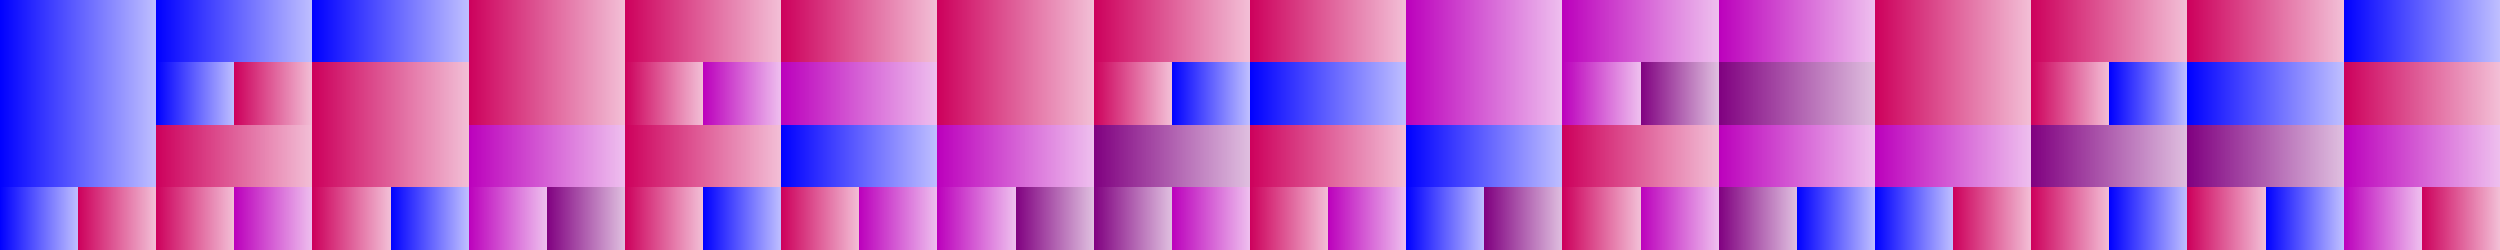
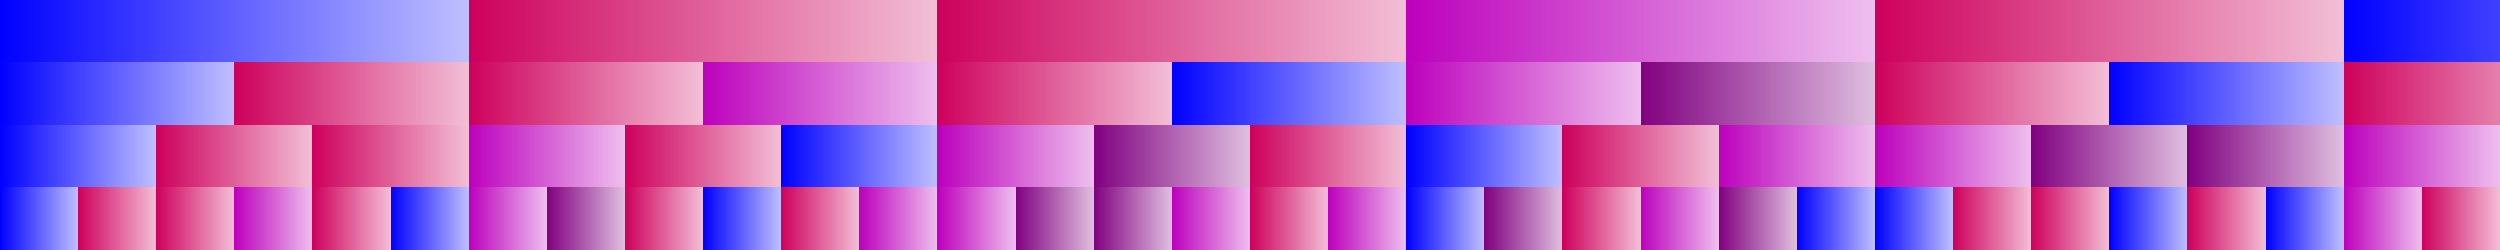
<svg xmlns="http://www.w3.org/2000/svg" width="600pt" height="60pt" viewBox="0 0 600 60" version="1.1" shape-rendering="crispEdges">
  <defs>
-     <linearGradient id="linear0" gradientUnits="userSpaceOnUse" x1="0" y1="0" x2="37.5" y2="0">
-       <stop offset="0" style="stop-color:rgb(0%,0%,100%);stop-opacity:1;" />
-       <stop offset="1" style="stop-color:rgb(0%,0%,100%);stop-opacity:0.25;" />
-     </linearGradient>
-     <linearGradient id="linear1" gradientUnits="userSpaceOnUse" x1="37.5" y1="0" x2="75" y2="0">
-       <stop offset="0" style="stop-color:rgb(0%,0%,100%);stop-opacity:1;" />
-       <stop offset="1" style="stop-color:rgb(0%,0%,100%);stop-opacity:0.25;" />
-     </linearGradient>
-     <linearGradient id="linear2" gradientUnits="userSpaceOnUse" x1="75" y1="0" x2="112.5" y2="0">
-       <stop offset="0" style="stop-color:rgb(0%,0%,100%);stop-opacity:1;" />
-       <stop offset="1" style="stop-color:rgb(0%,0%,100%);stop-opacity:0.25;" />
-     </linearGradient>
-     <linearGradient id="linear3" gradientUnits="userSpaceOnUse" x1="112.5" y1="0" x2="150" y2="0">
-       <stop offset="0" style="stop-color:rgb(80.242%,0%,36.225%);stop-opacity:1;" />
-       <stop offset="1" style="stop-color:rgb(80.242%,0%,36.225%);stop-opacity:0.25;" />
-     </linearGradient>
-     <linearGradient id="linear4" gradientUnits="userSpaceOnUse" x1="150" y1="0" x2="187.5" y2="0">
-       <stop offset="0" style="stop-color:rgb(80.242%,0%,36.225%);stop-opacity:1;" />
-       <stop offset="1" style="stop-color:rgb(80.242%,0%,36.225%);stop-opacity:0.25;" />
-     </linearGradient>
-     <linearGradient id="linear5" gradientUnits="userSpaceOnUse" x1="187.5" y1="0" x2="225" y2="0">
-       <stop offset="0" style="stop-color:rgb(80.242%,0%,36.225%);stop-opacity:1;" />
-       <stop offset="1" style="stop-color:rgb(80.242%,0%,36.225%);stop-opacity:0.25;" />
-     </linearGradient>
-     <linearGradient id="linear6" gradientUnits="userSpaceOnUse" x1="225" y1="0" x2="262.5" y2="0">
-       <stop offset="0" style="stop-color:rgb(80.242%,0%,36.225%);stop-opacity:1;" />
-       <stop offset="1" style="stop-color:rgb(80.242%,0%,36.225%);stop-opacity:0.25;" />
-     </linearGradient>
-     <linearGradient id="linear7" gradientUnits="userSpaceOnUse" x1="262.5" y1="0" x2="300" y2="0">
-       <stop offset="0" style="stop-color:rgb(80.242%,0%,36.225%);stop-opacity:1;" />
-       <stop offset="1" style="stop-color:rgb(80.242%,0%,36.225%);stop-opacity:0.25;" />
-     </linearGradient>
-     <linearGradient id="linear8" gradientUnits="userSpaceOnUse" x1="300" y1="0" x2="337.5" y2="0">
-       <stop offset="0" style="stop-color:rgb(80.242%,0%,36.225%);stop-opacity:1;" />
-       <stop offset="1" style="stop-color:rgb(80.242%,0%,36.225%);stop-opacity:0.25;" />
-     </linearGradient>
-     <linearGradient id="linear9" gradientUnits="userSpaceOnUse" x1="337.5" y1="0" x2="375" y2="0">
-       <stop offset="0" style="stop-color:rgb(73.536%,0%,73.536%);stop-opacity:1;" />
-       <stop offset="1" style="stop-color:rgb(73.536%,0%,73.536%);stop-opacity:0.25;" />
-     </linearGradient>
-     <linearGradient id="linear10" gradientUnits="userSpaceOnUse" x1="375" y1="0" x2="412.5" y2="0">
-       <stop offset="0" style="stop-color:rgb(73.536%,0%,73.536%);stop-opacity:1;" />
-       <stop offset="1" style="stop-color:rgb(73.536%,0%,73.536%);stop-opacity:0.25;" />
-     </linearGradient>
-     <linearGradient id="linear11" gradientUnits="userSpaceOnUse" x1="412.5" y1="0" x2="450" y2="0">
-       <stop offset="0" style="stop-color:rgb(73.536%,0%,73.536%);stop-opacity:1;" />
-       <stop offset="1" style="stop-color:rgb(73.536%,0%,73.536%);stop-opacity:0.25;" />
-     </linearGradient>
-     <linearGradient id="linear12" gradientUnits="userSpaceOnUse" x1="450" y1="0" x2="487.5" y2="0">
-       <stop offset="0" style="stop-color:rgb(80.242%,0%,36.225%);stop-opacity:1;" />
-       <stop offset="1" style="stop-color:rgb(80.242%,0%,36.225%);stop-opacity:0.25;" />
-     </linearGradient>
-     <linearGradient id="linear13" gradientUnits="userSpaceOnUse" x1="487.5" y1="0" x2="525" y2="0">
-       <stop offset="0" style="stop-color:rgb(80.242%,0%,36.225%);stop-opacity:1;" />
-       <stop offset="1" style="stop-color:rgb(80.242%,0%,36.225%);stop-opacity:0.25;" />
-     </linearGradient>
-     <linearGradient id="linear14" gradientUnits="userSpaceOnUse" x1="525" y1="0" x2="562.5" y2="0">
-       <stop offset="0" style="stop-color:rgb(80.242%,0%,36.225%);stop-opacity:1;" />
-       <stop offset="1" style="stop-color:rgb(80.242%,0%,36.225%);stop-opacity:0.25;" />
-     </linearGradient>
-     <linearGradient id="linear15" gradientUnits="userSpaceOnUse" x1="562.5" y1="0" x2="600" y2="0">
-       <stop offset="0" style="stop-color:rgb(0%,0%,100%);stop-opacity:1;" />
-       <stop offset="1" style="stop-color:rgb(0%,0%,100%);stop-opacity:0.25;" />
-     </linearGradient>
-     <linearGradient id="linear16" gradientUnits="userSpaceOnUse" x1="0" y1="0" x2="37.5" y2="0">
-       <stop offset="0" style="stop-color:rgb(0%,0%,100%);stop-opacity:1;" />
-       <stop offset="1" style="stop-color:rgb(0%,0%,100%);stop-opacity:0.25;" />
-     </linearGradient>
-     <linearGradient id="linear17" gradientUnits="userSpaceOnUse" x1="37.5" y1="0" x2="56.25" y2="0">
-       <stop offset="0" style="stop-color:rgb(0%,0%,100%);stop-opacity:1;" />
-       <stop offset="1" style="stop-color:rgb(0%,0%,100%);stop-opacity:0.25;" />
-     </linearGradient>
-     <linearGradient id="linear18" gradientUnits="userSpaceOnUse" x1="56.25" y1="0" x2="75" y2="0">
-       <stop offset="0" style="stop-color:rgb(80.242%,0%,36.225%);stop-opacity:1;" />
-       <stop offset="1" style="stop-color:rgb(80.242%,0%,36.225%);stop-opacity:0.25;" />
-     </linearGradient>
-     <linearGradient id="linear19" gradientUnits="userSpaceOnUse" x1="75" y1="0" x2="112.5" y2="0">
-       <stop offset="0" style="stop-color:rgb(80.242%,0%,36.225%);stop-opacity:1;" />
-       <stop offset="1" style="stop-color:rgb(80.242%,0%,36.225%);stop-opacity:0.25;" />
-     </linearGradient>
-     <linearGradient id="linear20" gradientUnits="userSpaceOnUse" x1="112.5" y1="0" x2="150" y2="0">
-       <stop offset="0" style="stop-color:rgb(80.242%,0%,36.225%);stop-opacity:1;" />
-       <stop offset="1" style="stop-color:rgb(80.242%,0%,36.225%);stop-opacity:0.25;" />
-     </linearGradient>
-     <linearGradient id="linear21" gradientUnits="userSpaceOnUse" x1="150" y1="0" x2="168.75" y2="0">
-       <stop offset="0" style="stop-color:rgb(80.242%,0%,36.225%);stop-opacity:1;" />
-       <stop offset="1" style="stop-color:rgb(80.242%,0%,36.225%);stop-opacity:0.25;" />
-     </linearGradient>
-     <linearGradient id="linear22" gradientUnits="userSpaceOnUse" x1="168.75" y1="0" x2="187.5" y2="0">
-       <stop offset="0" style="stop-color:rgb(73.536%,0%,73.536%);stop-opacity:1;" />
-       <stop offset="1" style="stop-color:rgb(73.536%,0%,73.536%);stop-opacity:0.25;" />
-     </linearGradient>
-     <linearGradient id="linear23" gradientUnits="userSpaceOnUse" x1="187.5" y1="0" x2="225" y2="0">
-       <stop offset="0" style="stop-color:rgb(73.536%,0%,73.536%);stop-opacity:1;" />
-       <stop offset="1" style="stop-color:rgb(73.536%,0%,73.536%);stop-opacity:0.25;" />
-     </linearGradient>
-     <linearGradient id="linear24" gradientUnits="userSpaceOnUse" x1="225" y1="0" x2="262.5" y2="0">
-       <stop offset="0" style="stop-color:rgb(80.242%,0%,36.225%);stop-opacity:1;" />
-       <stop offset="1" style="stop-color:rgb(80.242%,0%,36.225%);stop-opacity:0.25;" />
-     </linearGradient>
-     <linearGradient id="linear25" gradientUnits="userSpaceOnUse" x1="262.5" y1="0" x2="281.25" y2="0">
-       <stop offset="0" style="stop-color:rgb(80.242%,0%,36.225%);stop-opacity:1;" />
-       <stop offset="1" style="stop-color:rgb(80.242%,0%,36.225%);stop-opacity:0.25;" />
-     </linearGradient>
-     <linearGradient id="linear26" gradientUnits="userSpaceOnUse" x1="281.25" y1="0" x2="300" y2="0">
-       <stop offset="0" style="stop-color:rgb(0%,0%,100%);stop-opacity:1;" />
-       <stop offset="1" style="stop-color:rgb(0%,0%,100%);stop-opacity:0.25;" />
-     </linearGradient>
-     <linearGradient id="linear27" gradientUnits="userSpaceOnUse" x1="300" y1="0" x2="337.5" y2="0">
-       <stop offset="0" style="stop-color:rgb(0%,0%,100%);stop-opacity:1;" />
-       <stop offset="1" style="stop-color:rgb(0%,0%,100%);stop-opacity:0.25;" />
-     </linearGradient>
-     <linearGradient id="linear28" gradientUnits="userSpaceOnUse" x1="337.5" y1="0" x2="375" y2="0">
-       <stop offset="0" style="stop-color:rgb(73.536%,0%,73.536%);stop-opacity:1;" />
-       <stop offset="1" style="stop-color:rgb(73.536%,0%,73.536%);stop-opacity:0.25;" />
-     </linearGradient>
-     <linearGradient id="linear29" gradientUnits="userSpaceOnUse" x1="375" y1="0" x2="393.75" y2="0">
-       <stop offset="0" style="stop-color:rgb(73.536%,0%,73.536%);stop-opacity:1;" />
-       <stop offset="1" style="stop-color:rgb(73.536%,0%,73.536%);stop-opacity:0.25;" />
-     </linearGradient>
-     <linearGradient id="linear30" gradientUnits="userSpaceOnUse" x1="393.75" y1="0" x2="412.5" y2="0">
-       <stop offset="0" style="stop-color:rgb(50.196%,0%,50.196%);stop-opacity:1;" />
-       <stop offset="1" style="stop-color:rgb(50.196%,0%,50.196%);stop-opacity:0.25;" />
-     </linearGradient>
-     <linearGradient id="linear31" gradientUnits="userSpaceOnUse" x1="412.5" y1="0" x2="450" y2="0">
-       <stop offset="0" style="stop-color:rgb(50.196%,0%,50.196%);stop-opacity:1;" />
-       <stop offset="1" style="stop-color:rgb(50.196%,0%,50.196%);stop-opacity:0.25;" />
-     </linearGradient>
-     <linearGradient id="linear32" gradientUnits="userSpaceOnUse" x1="450" y1="0" x2="487.5" y2="0">
-       <stop offset="0" style="stop-color:rgb(80.242%,0%,36.225%);stop-opacity:1;" />
-       <stop offset="1" style="stop-color:rgb(80.242%,0%,36.225%);stop-opacity:0.25;" />
-     </linearGradient>
-     <linearGradient id="linear33" gradientUnits="userSpaceOnUse" x1="487.5" y1="0" x2="506.25" y2="0">
-       <stop offset="0" style="stop-color:rgb(80.242%,0%,36.225%);stop-opacity:1;" />
-       <stop offset="1" style="stop-color:rgb(80.242%,0%,36.225%);stop-opacity:0.25;" />
-     </linearGradient>
-     <linearGradient id="linear34" gradientUnits="userSpaceOnUse" x1="506.25" y1="0" x2="525" y2="0">
-       <stop offset="0" style="stop-color:rgb(0%,0%,100%);stop-opacity:1;" />
-       <stop offset="1" style="stop-color:rgb(0%,0%,100%);stop-opacity:0.25;" />
-     </linearGradient>
-     <linearGradient id="linear35" gradientUnits="userSpaceOnUse" x1="525" y1="0" x2="562.5" y2="0">
-       <stop offset="0" style="stop-color:rgb(0%,0%,100%);stop-opacity:1;" />
-       <stop offset="1" style="stop-color:rgb(0%,0%,100%);stop-opacity:0.25;" />
-     </linearGradient>
-     <linearGradient id="linear36" gradientUnits="userSpaceOnUse" x1="562.5" y1="0" x2="600" y2="0">
+     <linearGradient id="linear0" gradientUnits="userSpaceOnUse" x1="0" y1="0" x2="112.5" y2="0">
+       <stop offset="0" style="stop-color:rgb(0%,0%,100%);stop-opacity:1;" />
+       <stop offset="1" style="stop-color:rgb(0%,0%,100%);stop-opacity:0.25;" />
+     </linearGradient>
+     <linearGradient id="linear1" gradientUnits="userSpaceOnUse" x1="0" y1="0" x2="112.5" y2="0">
+       <stop offset="0" style="stop-color:rgb(0%,0%,100%);stop-opacity:1;" />
+       <stop offset="1" style="stop-color:rgb(0%,0%,100%);stop-opacity:0.25;" />
+     </linearGradient>
+     <linearGradient id="linear2" gradientUnits="userSpaceOnUse" x1="0" y1="0" x2="112.5" y2="0">
+       <stop offset="0" style="stop-color:rgb(0%,0%,100%);stop-opacity:1;" />
+       <stop offset="1" style="stop-color:rgb(0%,0%,100%);stop-opacity:0.25;" />
+     </linearGradient>
+     <linearGradient id="linear3" gradientUnits="userSpaceOnUse" x1="112.5" y1="0" x2="225" y2="0">
+       <stop offset="0" style="stop-color:rgb(80.242%,0%,36.225%);stop-opacity:1;" />
+       <stop offset="1" style="stop-color:rgb(80.242%,0%,36.225%);stop-opacity:0.25;" />
+     </linearGradient>
+     <linearGradient id="linear4" gradientUnits="userSpaceOnUse" x1="112.5" y1="0" x2="225" y2="0">
+       <stop offset="0" style="stop-color:rgb(80.242%,0%,36.225%);stop-opacity:1;" />
+       <stop offset="1" style="stop-color:rgb(80.242%,0%,36.225%);stop-opacity:0.25;" />
+     </linearGradient>
+     <linearGradient id="linear5" gradientUnits="userSpaceOnUse" x1="112.5" y1="0" x2="225" y2="0">
+       <stop offset="0" style="stop-color:rgb(80.242%,0%,36.225%);stop-opacity:1;" />
+       <stop offset="1" style="stop-color:rgb(80.242%,0%,36.225%);stop-opacity:0.25;" />
+     </linearGradient>
+     <linearGradient id="linear6" gradientUnits="userSpaceOnUse" x1="225" y1="0" x2="337.5" y2="0">
+       <stop offset="0" style="stop-color:rgb(80.242%,0%,36.225%);stop-opacity:1;" />
+       <stop offset="1" style="stop-color:rgb(80.242%,0%,36.225%);stop-opacity:0.25;" />
+     </linearGradient>
+     <linearGradient id="linear7" gradientUnits="userSpaceOnUse" x1="225" y1="0" x2="337.5" y2="0">
+       <stop offset="0" style="stop-color:rgb(80.242%,0%,36.225%);stop-opacity:1;" />
+       <stop offset="1" style="stop-color:rgb(80.242%,0%,36.225%);stop-opacity:0.25;" />
+     </linearGradient>
+     <linearGradient id="linear8" gradientUnits="userSpaceOnUse" x1="225" y1="0" x2="337.5" y2="0">
+       <stop offset="0" style="stop-color:rgb(80.242%,0%,36.225%);stop-opacity:1;" />
+       <stop offset="1" style="stop-color:rgb(80.242%,0%,36.225%);stop-opacity:0.25;" />
+     </linearGradient>
+     <linearGradient id="linear9" gradientUnits="userSpaceOnUse" x1="337.5" y1="0" x2="450" y2="0">
+       <stop offset="0" style="stop-color:rgb(73.536%,0%,73.536%);stop-opacity:1;" />
+       <stop offset="1" style="stop-color:rgb(73.536%,0%,73.536%);stop-opacity:0.25;" />
+     </linearGradient>
+     <linearGradient id="linear10" gradientUnits="userSpaceOnUse" x1="337.5" y1="0" x2="450" y2="0">
+       <stop offset="0" style="stop-color:rgb(73.536%,0%,73.536%);stop-opacity:1;" />
+       <stop offset="1" style="stop-color:rgb(73.536%,0%,73.536%);stop-opacity:0.25;" />
+     </linearGradient>
+     <linearGradient id="linear11" gradientUnits="userSpaceOnUse" x1="337.5" y1="0" x2="450" y2="0">
+       <stop offset="0" style="stop-color:rgb(73.536%,0%,73.536%);stop-opacity:1;" />
+       <stop offset="1" style="stop-color:rgb(73.536%,0%,73.536%);stop-opacity:0.25;" />
+     </linearGradient>
+     <linearGradient id="linear12" gradientUnits="userSpaceOnUse" x1="450" y1="0" x2="562.5" y2="0">
+       <stop offset="0" style="stop-color:rgb(80.242%,0%,36.225%);stop-opacity:1;" />
+       <stop offset="1" style="stop-color:rgb(80.242%,0%,36.225%);stop-opacity:0.25;" />
+     </linearGradient>
+     <linearGradient id="linear13" gradientUnits="userSpaceOnUse" x1="450" y1="0" x2="562.5" y2="0">
+       <stop offset="0" style="stop-color:rgb(80.242%,0%,36.225%);stop-opacity:1;" />
+       <stop offset="1" style="stop-color:rgb(80.242%,0%,36.225%);stop-opacity:0.25;" />
+     </linearGradient>
+     <linearGradient id="linear14" gradientUnits="userSpaceOnUse" x1="450" y1="0" x2="562.5" y2="0">
+       <stop offset="0" style="stop-color:rgb(80.242%,0%,36.225%);stop-opacity:1;" />
+       <stop offset="1" style="stop-color:rgb(80.242%,0%,36.225%);stop-opacity:0.25;" />
+     </linearGradient>
+     <linearGradient id="linear15" gradientUnits="userSpaceOnUse" x1="562.5" y1="0" x2="675" y2="0">
+       <stop offset="0" style="stop-color:rgb(0%,0%,100%);stop-opacity:1;" />
+       <stop offset="1" style="stop-color:rgb(0%,0%,100%);stop-opacity:0.25;" />
+     </linearGradient>
+     <linearGradient id="linear16" gradientUnits="userSpaceOnUse" x1="0" y1="0" x2="56.25" y2="0">
+       <stop offset="0" style="stop-color:rgb(0%,0%,100%);stop-opacity:1;" />
+       <stop offset="1" style="stop-color:rgb(0%,0%,100%);stop-opacity:0.25;" />
+     </linearGradient>
+     <linearGradient id="linear17" gradientUnits="userSpaceOnUse" x1="0" y1="0" x2="56.25" y2="0">
+       <stop offset="0" style="stop-color:rgb(0%,0%,100%);stop-opacity:1;" />
+       <stop offset="1" style="stop-color:rgb(0%,0%,100%);stop-opacity:0.25;" />
+     </linearGradient>
+     <linearGradient id="linear18" gradientUnits="userSpaceOnUse" x1="56.25" y1="0" x2="112.5" y2="0">
+       <stop offset="0" style="stop-color:rgb(80.242%,0%,36.225%);stop-opacity:1;" />
+       <stop offset="1" style="stop-color:rgb(80.242%,0%,36.225%);stop-opacity:0.25;" />
+     </linearGradient>
+     <linearGradient id="linear19" gradientUnits="userSpaceOnUse" x1="56.25" y1="0" x2="112.5" y2="0">
+       <stop offset="0" style="stop-color:rgb(80.242%,0%,36.225%);stop-opacity:1;" />
+       <stop offset="1" style="stop-color:rgb(80.242%,0%,36.225%);stop-opacity:0.25;" />
+     </linearGradient>
+     <linearGradient id="linear20" gradientUnits="userSpaceOnUse" x1="112.5" y1="0" x2="168.75" y2="0">
+       <stop offset="0" style="stop-color:rgb(80.242%,0%,36.225%);stop-opacity:1;" />
+       <stop offset="1" style="stop-color:rgb(80.242%,0%,36.225%);stop-opacity:0.25;" />
+     </linearGradient>
+     <linearGradient id="linear21" gradientUnits="userSpaceOnUse" x1="112.5" y1="0" x2="168.75" y2="0">
+       <stop offset="0" style="stop-color:rgb(80.242%,0%,36.225%);stop-opacity:1;" />
+       <stop offset="1" style="stop-color:rgb(80.242%,0%,36.225%);stop-opacity:0.25;" />
+     </linearGradient>
+     <linearGradient id="linear22" gradientUnits="userSpaceOnUse" x1="168.75" y1="0" x2="225" y2="0">
+       <stop offset="0" style="stop-color:rgb(73.536%,0%,73.536%);stop-opacity:1;" />
+       <stop offset="1" style="stop-color:rgb(73.536%,0%,73.536%);stop-opacity:0.25;" />
+     </linearGradient>
+     <linearGradient id="linear23" gradientUnits="userSpaceOnUse" x1="168.75" y1="0" x2="225" y2="0">
+       <stop offset="0" style="stop-color:rgb(73.536%,0%,73.536%);stop-opacity:1;" />
+       <stop offset="1" style="stop-color:rgb(73.536%,0%,73.536%);stop-opacity:0.25;" />
+     </linearGradient>
+     <linearGradient id="linear24" gradientUnits="userSpaceOnUse" x1="225" y1="0" x2="281.25" y2="0">
+       <stop offset="0" style="stop-color:rgb(80.242%,0%,36.225%);stop-opacity:1;" />
+       <stop offset="1" style="stop-color:rgb(80.242%,0%,36.225%);stop-opacity:0.25;" />
+     </linearGradient>
+     <linearGradient id="linear25" gradientUnits="userSpaceOnUse" x1="225" y1="0" x2="281.25" y2="0">
+       <stop offset="0" style="stop-color:rgb(80.242%,0%,36.225%);stop-opacity:1;" />
+       <stop offset="1" style="stop-color:rgb(80.242%,0%,36.225%);stop-opacity:0.25;" />
+     </linearGradient>
+     <linearGradient id="linear26" gradientUnits="userSpaceOnUse" x1="281.25" y1="0" x2="337.5" y2="0">
+       <stop offset="0" style="stop-color:rgb(0%,0%,100%);stop-opacity:1;" />
+       <stop offset="1" style="stop-color:rgb(0%,0%,100%);stop-opacity:0.25;" />
+     </linearGradient>
+     <linearGradient id="linear27" gradientUnits="userSpaceOnUse" x1="281.25" y1="0" x2="337.5" y2="0">
+       <stop offset="0" style="stop-color:rgb(0%,0%,100%);stop-opacity:1;" />
+       <stop offset="1" style="stop-color:rgb(0%,0%,100%);stop-opacity:0.25;" />
+     </linearGradient>
+     <linearGradient id="linear28" gradientUnits="userSpaceOnUse" x1="337.5" y1="0" x2="393.75" y2="0">
+       <stop offset="0" style="stop-color:rgb(73.536%,0%,73.536%);stop-opacity:1;" />
+       <stop offset="1" style="stop-color:rgb(73.536%,0%,73.536%);stop-opacity:0.25;" />
+     </linearGradient>
+     <linearGradient id="linear29" gradientUnits="userSpaceOnUse" x1="337.5" y1="0" x2="393.75" y2="0">
+       <stop offset="0" style="stop-color:rgb(73.536%,0%,73.536%);stop-opacity:1;" />
+       <stop offset="1" style="stop-color:rgb(73.536%,0%,73.536%);stop-opacity:0.25;" />
+     </linearGradient>
+     <linearGradient id="linear30" gradientUnits="userSpaceOnUse" x1="393.75" y1="0" x2="450" y2="0">
+       <stop offset="0" style="stop-color:rgb(50.196%,0%,50.196%);stop-opacity:1;" />
+       <stop offset="1" style="stop-color:rgb(50.196%,0%,50.196%);stop-opacity:0.25;" />
+     </linearGradient>
+     <linearGradient id="linear31" gradientUnits="userSpaceOnUse" x1="393.75" y1="0" x2="450" y2="0">
+       <stop offset="0" style="stop-color:rgb(50.196%,0%,50.196%);stop-opacity:1;" />
+       <stop offset="1" style="stop-color:rgb(50.196%,0%,50.196%);stop-opacity:0.25;" />
+     </linearGradient>
+     <linearGradient id="linear32" gradientUnits="userSpaceOnUse" x1="450" y1="0" x2="506.25" y2="0">
+       <stop offset="0" style="stop-color:rgb(80.242%,0%,36.225%);stop-opacity:1;" />
+       <stop offset="1" style="stop-color:rgb(80.242%,0%,36.225%);stop-opacity:0.25;" />
+     </linearGradient>
+     <linearGradient id="linear33" gradientUnits="userSpaceOnUse" x1="450" y1="0" x2="506.25" y2="0">
+       <stop offset="0" style="stop-color:rgb(80.242%,0%,36.225%);stop-opacity:1;" />
+       <stop offset="1" style="stop-color:rgb(80.242%,0%,36.225%);stop-opacity:0.25;" />
+     </linearGradient>
+     <linearGradient id="linear34" gradientUnits="userSpaceOnUse" x1="506.25" y1="0" x2="562.5" y2="0">
+       <stop offset="0" style="stop-color:rgb(0%,0%,100%);stop-opacity:1;" />
+       <stop offset="1" style="stop-color:rgb(0%,0%,100%);stop-opacity:0.25;" />
+     </linearGradient>
+     <linearGradient id="linear35" gradientUnits="userSpaceOnUse" x1="506.25" y1="0" x2="562.5" y2="0">
+       <stop offset="0" style="stop-color:rgb(0%,0%,100%);stop-opacity:1;" />
+       <stop offset="1" style="stop-color:rgb(0%,0%,100%);stop-opacity:0.25;" />
+     </linearGradient>
+     <linearGradient id="linear36" gradientUnits="userSpaceOnUse" x1="562.5" y1="0" x2="618.75" y2="0">
      <stop offset="0" style="stop-color:rgb(80.242%,0%,36.225%);stop-opacity:1;" />
      <stop offset="1" style="stop-color:rgb(80.242%,0%,36.225%);stop-opacity:0.25;" />
    </linearGradient>
    <linearGradient id="linear37" gradientUnits="userSpaceOnUse" x1="0" y1="0" x2="37.5" y2="0">
      <stop offset="0" style="stop-color:rgb(0%,0%,100%);stop-opacity:1;" />
      <stop offset="1" style="stop-color:rgb(0%,0%,100%);stop-opacity:0.25;" />
    </linearGradient>
    <linearGradient id="linear38" gradientUnits="userSpaceOnUse" x1="37.5" y1="0" x2="75" y2="0">
      <stop offset="0" style="stop-color:rgb(80.242%,0%,36.225%);stop-opacity:1;" />
      <stop offset="1" style="stop-color:rgb(80.242%,0%,36.225%);stop-opacity:0.25;" />
    </linearGradient>
    <linearGradient id="linear39" gradientUnits="userSpaceOnUse" x1="75" y1="0" x2="112.5" y2="0">
      <stop offset="0" style="stop-color:rgb(80.242%,0%,36.225%);stop-opacity:1;" />
      <stop offset="1" style="stop-color:rgb(80.242%,0%,36.225%);stop-opacity:0.25;" />
    </linearGradient>
    <linearGradient id="linear40" gradientUnits="userSpaceOnUse" x1="112.5" y1="0" x2="150" y2="0">
      <stop offset="0" style="stop-color:rgb(73.536%,0%,73.536%);stop-opacity:1;" />
      <stop offset="1" style="stop-color:rgb(73.536%,0%,73.536%);stop-opacity:0.25;" />
    </linearGradient>
    <linearGradient id="linear41" gradientUnits="userSpaceOnUse" x1="150" y1="0" x2="187.5" y2="0">
      <stop offset="0" style="stop-color:rgb(80.242%,0%,36.225%);stop-opacity:1;" />
      <stop offset="1" style="stop-color:rgb(80.242%,0%,36.225%);stop-opacity:0.25;" />
    </linearGradient>
    <linearGradient id="linear42" gradientUnits="userSpaceOnUse" x1="187.5" y1="0" x2="225" y2="0">
      <stop offset="0" style="stop-color:rgb(0%,0%,100%);stop-opacity:1;" />
      <stop offset="1" style="stop-color:rgb(0%,0%,100%);stop-opacity:0.25;" />
    </linearGradient>
    <linearGradient id="linear43" gradientUnits="userSpaceOnUse" x1="225" y1="0" x2="262.5" y2="0">
      <stop offset="0" style="stop-color:rgb(73.536%,0%,73.536%);stop-opacity:1;" />
      <stop offset="1" style="stop-color:rgb(73.536%,0%,73.536%);stop-opacity:0.25;" />
    </linearGradient>
    <linearGradient id="linear44" gradientUnits="userSpaceOnUse" x1="262.5" y1="0" x2="300" y2="0">
      <stop offset="0" style="stop-color:rgb(50.196%,0%,50.196%);stop-opacity:1;" />
      <stop offset="1" style="stop-color:rgb(50.196%,0%,50.196%);stop-opacity:0.25;" />
    </linearGradient>
    <linearGradient id="linear45" gradientUnits="userSpaceOnUse" x1="300" y1="0" x2="337.5" y2="0">
      <stop offset="0" style="stop-color:rgb(80.242%,0%,36.225%);stop-opacity:1;" />
      <stop offset="1" style="stop-color:rgb(80.242%,0%,36.225%);stop-opacity:0.25;" />
    </linearGradient>
    <linearGradient id="linear46" gradientUnits="userSpaceOnUse" x1="337.5" y1="0" x2="375" y2="0">
      <stop offset="0" style="stop-color:rgb(0%,0%,100%);stop-opacity:1;" />
      <stop offset="1" style="stop-color:rgb(0%,0%,100%);stop-opacity:0.25;" />
    </linearGradient>
    <linearGradient id="linear47" gradientUnits="userSpaceOnUse" x1="375" y1="0" x2="412.5" y2="0">
      <stop offset="0" style="stop-color:rgb(80.242%,0%,36.225%);stop-opacity:1;" />
      <stop offset="1" style="stop-color:rgb(80.242%,0%,36.225%);stop-opacity:0.25;" />
    </linearGradient>
    <linearGradient id="linear48" gradientUnits="userSpaceOnUse" x1="412.5" y1="0" x2="450" y2="0">
      <stop offset="0" style="stop-color:rgb(73.536%,0%,73.536%);stop-opacity:1;" />
      <stop offset="1" style="stop-color:rgb(73.536%,0%,73.536%);stop-opacity:0.25;" />
    </linearGradient>
    <linearGradient id="linear49" gradientUnits="userSpaceOnUse" x1="450" y1="0" x2="487.5" y2="0">
      <stop offset="0" style="stop-color:rgb(73.536%,0%,73.536%);stop-opacity:1;" />
      <stop offset="1" style="stop-color:rgb(73.536%,0%,73.536%);stop-opacity:0.25;" />
    </linearGradient>
    <linearGradient id="linear50" gradientUnits="userSpaceOnUse" x1="487.5" y1="0" x2="525" y2="0">
      <stop offset="0" style="stop-color:rgb(50.196%,0%,50.196%);stop-opacity:1;" />
      <stop offset="1" style="stop-color:rgb(50.196%,0%,50.196%);stop-opacity:0.25;" />
    </linearGradient>
    <linearGradient id="linear51" gradientUnits="userSpaceOnUse" x1="525" y1="0" x2="562.5" y2="0">
      <stop offset="0" style="stop-color:rgb(50.196%,0%,50.196%);stop-opacity:1;" />
      <stop offset="1" style="stop-color:rgb(50.196%,0%,50.196%);stop-opacity:0.25;" />
    </linearGradient>
    <linearGradient id="linear52" gradientUnits="userSpaceOnUse" x1="562.5" y1="0" x2="600" y2="0">
      <stop offset="0" style="stop-color:rgb(73.536%,0%,73.536%);stop-opacity:1;" />
      <stop offset="1" style="stop-color:rgb(73.536%,0%,73.536%);stop-opacity:0.25;" />
    </linearGradient>
    <linearGradient id="linear53" gradientUnits="userSpaceOnUse" x1="0" y1="0" x2="18.75" y2="0">
      <stop offset="0" style="stop-color:rgb(0%,0%,100%);stop-opacity:1;" />
      <stop offset="1" style="stop-color:rgb(0%,0%,100%);stop-opacity:0.25;" />
    </linearGradient>
    <linearGradient id="linear54" gradientUnits="userSpaceOnUse" x1="18.75" y1="0" x2="37.5" y2="0">
      <stop offset="0" style="stop-color:rgb(80.242%,0%,36.225%);stop-opacity:1;" />
      <stop offset="1" style="stop-color:rgb(80.242%,0%,36.225%);stop-opacity:0.25;" />
    </linearGradient>
    <linearGradient id="linear55" gradientUnits="userSpaceOnUse" x1="37.5" y1="0" x2="56.25" y2="0">
      <stop offset="0" style="stop-color:rgb(80.242%,0%,36.225%);stop-opacity:1;" />
      <stop offset="1" style="stop-color:rgb(80.242%,0%,36.225%);stop-opacity:0.25;" />
    </linearGradient>
    <linearGradient id="linear56" gradientUnits="userSpaceOnUse" x1="56.25" y1="0" x2="75" y2="0">
      <stop offset="0" style="stop-color:rgb(73.536%,0%,73.536%);stop-opacity:1;" />
      <stop offset="1" style="stop-color:rgb(73.536%,0%,73.536%);stop-opacity:0.25;" />
    </linearGradient>
    <linearGradient id="linear57" gradientUnits="userSpaceOnUse" x1="75" y1="0" x2="93.75" y2="0">
      <stop offset="0" style="stop-color:rgb(80.242%,0%,36.225%);stop-opacity:1;" />
      <stop offset="1" style="stop-color:rgb(80.242%,0%,36.225%);stop-opacity:0.25;" />
    </linearGradient>
    <linearGradient id="linear58" gradientUnits="userSpaceOnUse" x1="93.75" y1="0" x2="112.5" y2="0">
      <stop offset="0" style="stop-color:rgb(0%,0%,100%);stop-opacity:1;" />
      <stop offset="1" style="stop-color:rgb(0%,0%,100%);stop-opacity:0.25;" />
    </linearGradient>
    <linearGradient id="linear59" gradientUnits="userSpaceOnUse" x1="112.5" y1="0" x2="131.25" y2="0">
      <stop offset="0" style="stop-color:rgb(73.536%,0%,73.536%);stop-opacity:1;" />
      <stop offset="1" style="stop-color:rgb(73.536%,0%,73.536%);stop-opacity:0.25;" />
    </linearGradient>
    <linearGradient id="linear60" gradientUnits="userSpaceOnUse" x1="131.25" y1="0" x2="150" y2="0">
      <stop offset="0" style="stop-color:rgb(50.196%,0%,50.196%);stop-opacity:1;" />
      <stop offset="1" style="stop-color:rgb(50.196%,0%,50.196%);stop-opacity:0.25;" />
    </linearGradient>
    <linearGradient id="linear61" gradientUnits="userSpaceOnUse" x1="150" y1="0" x2="168.75" y2="0">
      <stop offset="0" style="stop-color:rgb(80.242%,0%,36.225%);stop-opacity:1;" />
      <stop offset="1" style="stop-color:rgb(80.242%,0%,36.225%);stop-opacity:0.25;" />
    </linearGradient>
    <linearGradient id="linear62" gradientUnits="userSpaceOnUse" x1="168.75" y1="0" x2="187.5" y2="0">
      <stop offset="0" style="stop-color:rgb(0%,0%,100%);stop-opacity:1;" />
      <stop offset="1" style="stop-color:rgb(0%,0%,100%);stop-opacity:0.25;" />
    </linearGradient>
    <linearGradient id="linear63" gradientUnits="userSpaceOnUse" x1="187.5" y1="0" x2="206.25" y2="0">
      <stop offset="0" style="stop-color:rgb(80.242%,0%,36.225%);stop-opacity:1;" />
      <stop offset="1" style="stop-color:rgb(80.242%,0%,36.225%);stop-opacity:0.25;" />
    </linearGradient>
    <linearGradient id="linear64" gradientUnits="userSpaceOnUse" x1="206.25" y1="0" x2="225" y2="0">
      <stop offset="0" style="stop-color:rgb(73.536%,0%,73.536%);stop-opacity:1;" />
      <stop offset="1" style="stop-color:rgb(73.536%,0%,73.536%);stop-opacity:0.25;" />
    </linearGradient>
    <linearGradient id="linear65" gradientUnits="userSpaceOnUse" x1="225" y1="0" x2="243.75" y2="0">
      <stop offset="0" style="stop-color:rgb(73.536%,0%,73.536%);stop-opacity:1;" />
      <stop offset="1" style="stop-color:rgb(73.536%,0%,73.536%);stop-opacity:0.25;" />
    </linearGradient>
    <linearGradient id="linear66" gradientUnits="userSpaceOnUse" x1="243.75" y1="0" x2="262.5" y2="0">
      <stop offset="0" style="stop-color:rgb(50.196%,0%,50.196%);stop-opacity:1;" />
      <stop offset="1" style="stop-color:rgb(50.196%,0%,50.196%);stop-opacity:0.25;" />
    </linearGradient>
    <linearGradient id="linear67" gradientUnits="userSpaceOnUse" x1="262.5" y1="0" x2="281.25" y2="0">
      <stop offset="0" style="stop-color:rgb(50.196%,0%,50.196%);stop-opacity:1;" />
      <stop offset="1" style="stop-color:rgb(50.196%,0%,50.196%);stop-opacity:0.25;" />
    </linearGradient>
    <linearGradient id="linear68" gradientUnits="userSpaceOnUse" x1="281.25" y1="0" x2="300" y2="0">
      <stop offset="0" style="stop-color:rgb(73.536%,0%,73.536%);stop-opacity:1;" />
      <stop offset="1" style="stop-color:rgb(73.536%,0%,73.536%);stop-opacity:0.25;" />
    </linearGradient>
    <linearGradient id="linear69" gradientUnits="userSpaceOnUse" x1="300" y1="0" x2="318.75" y2="0">
      <stop offset="0" style="stop-color:rgb(80.242%,0%,36.225%);stop-opacity:1;" />
      <stop offset="1" style="stop-color:rgb(80.242%,0%,36.225%);stop-opacity:0.25;" />
    </linearGradient>
    <linearGradient id="linear70" gradientUnits="userSpaceOnUse" x1="318.75" y1="0" x2="337.5" y2="0">
      <stop offset="0" style="stop-color:rgb(73.536%,0%,73.536%);stop-opacity:1;" />
      <stop offset="1" style="stop-color:rgb(73.536%,0%,73.536%);stop-opacity:0.25;" />
    </linearGradient>
    <linearGradient id="linear71" gradientUnits="userSpaceOnUse" x1="337.5" y1="0" x2="356.25" y2="0">
      <stop offset="0" style="stop-color:rgb(0%,0%,100%);stop-opacity:1;" />
      <stop offset="1" style="stop-color:rgb(0%,0%,100%);stop-opacity:0.25;" />
    </linearGradient>
    <linearGradient id="linear72" gradientUnits="userSpaceOnUse" x1="356.25" y1="0" x2="375" y2="0">
      <stop offset="0" style="stop-color:rgb(50.196%,0%,50.196%);stop-opacity:1;" />
      <stop offset="1" style="stop-color:rgb(50.196%,0%,50.196%);stop-opacity:0.25;" />
    </linearGradient>
    <linearGradient id="linear73" gradientUnits="userSpaceOnUse" x1="375" y1="0" x2="393.75" y2="0">
      <stop offset="0" style="stop-color:rgb(80.242%,0%,36.225%);stop-opacity:1;" />
      <stop offset="1" style="stop-color:rgb(80.242%,0%,36.225%);stop-opacity:0.25;" />
    </linearGradient>
    <linearGradient id="linear74" gradientUnits="userSpaceOnUse" x1="393.75" y1="0" x2="412.5" y2="0">
      <stop offset="0" style="stop-color:rgb(73.536%,0%,73.536%);stop-opacity:1;" />
      <stop offset="1" style="stop-color:rgb(73.536%,0%,73.536%);stop-opacity:0.25;" />
    </linearGradient>
    <linearGradient id="linear75" gradientUnits="userSpaceOnUse" x1="412.5" y1="0" x2="431.25" y2="0">
      <stop offset="0" style="stop-color:rgb(50.196%,0%,50.196%);stop-opacity:1;" />
      <stop offset="1" style="stop-color:rgb(50.196%,0%,50.196%);stop-opacity:0.25;" />
    </linearGradient>
    <linearGradient id="linear76" gradientUnits="userSpaceOnUse" x1="431.25" y1="0" x2="450" y2="0">
      <stop offset="0" style="stop-color:rgb(0%,0%,100%);stop-opacity:1;" />
      <stop offset="1" style="stop-color:rgb(0%,0%,100%);stop-opacity:0.25;" />
    </linearGradient>
    <linearGradient id="linear77" gradientUnits="userSpaceOnUse" x1="450" y1="0" x2="468.75" y2="0">
      <stop offset="0" style="stop-color:rgb(0%,0%,100%);stop-opacity:1;" />
      <stop offset="1" style="stop-color:rgb(0%,0%,100%);stop-opacity:0.25;" />
    </linearGradient>
    <linearGradient id="linear78" gradientUnits="userSpaceOnUse" x1="468.75" y1="0" x2="487.5" y2="0">
      <stop offset="0" style="stop-color:rgb(80.242%,0%,36.225%);stop-opacity:1;" />
      <stop offset="1" style="stop-color:rgb(80.242%,0%,36.225%);stop-opacity:0.25;" />
    </linearGradient>
    <linearGradient id="linear79" gradientUnits="userSpaceOnUse" x1="487.5" y1="0" x2="506.25" y2="0">
      <stop offset="0" style="stop-color:rgb(80.242%,0%,36.225%);stop-opacity:1;" />
      <stop offset="1" style="stop-color:rgb(80.242%,0%,36.225%);stop-opacity:0.25;" />
    </linearGradient>
    <linearGradient id="linear80" gradientUnits="userSpaceOnUse" x1="506.25" y1="0" x2="525" y2="0">
      <stop offset="0" style="stop-color:rgb(0%,0%,100%);stop-opacity:1;" />
      <stop offset="1" style="stop-color:rgb(0%,0%,100%);stop-opacity:0.25;" />
    </linearGradient>
    <linearGradient id="linear81" gradientUnits="userSpaceOnUse" x1="525" y1="0" x2="543.75" y2="0">
      <stop offset="0" style="stop-color:rgb(80.242%,0%,36.225%);stop-opacity:1;" />
      <stop offset="1" style="stop-color:rgb(80.242%,0%,36.225%);stop-opacity:0.25;" />
    </linearGradient>
    <linearGradient id="linear82" gradientUnits="userSpaceOnUse" x1="543.75" y1="0" x2="562.5" y2="0">
      <stop offset="0" style="stop-color:rgb(0%,0%,100%);stop-opacity:1;" />
      <stop offset="1" style="stop-color:rgb(0%,0%,100%);stop-opacity:0.25;" />
    </linearGradient>
    <linearGradient id="linear83" gradientUnits="userSpaceOnUse" x1="562.5" y1="0" x2="581.25" y2="0">
      <stop offset="0" style="stop-color:rgb(73.536%,0%,73.536%);stop-opacity:1;" />
      <stop offset="1" style="stop-color:rgb(73.536%,0%,73.536%);stop-opacity:0.25;" />
    </linearGradient>
    <linearGradient id="linear84" gradientUnits="userSpaceOnUse" x1="581.25" y1="0" x2="600" y2="0">
      <stop offset="0" style="stop-color:rgb(80.242%,0%,36.225%);stop-opacity:1;" />
      <stop offset="1" style="stop-color:rgb(80.242%,0%,36.225%);stop-opacity:0.25;" />
    </linearGradient>
  </defs>
-   <g id="surface129">
+   <g id="surface137">
    <path style=" stroke:none;fill-rule:nonzero;fill:url(#linear0);" d="M 0 0 L 37.5 0 L 37.5 15 L 0 15 Z M 0 0 " />
    <path style=" stroke:none;fill-rule:nonzero;fill:url(#linear1);" d="M 37.5 0 L 75 0 L 75 15 L 37.5 15 Z M 37.5 0 " />
    <path style=" stroke:none;fill-rule:nonzero;fill:url(#linear2);" d="M 75 0 L 112.5 0 L 112.5 15 L 75 15 Z M 75 0 " />
    <path style=" stroke:none;fill-rule:nonzero;fill:url(#linear3);" d="M 112.5 0 L 150 0 L 150 15 L 112.5 15 Z M 112.5 0 " />
    <path style=" stroke:none;fill-rule:nonzero;fill:url(#linear4);" d="M 150 0 L 187.5 0 L 187.5 15 L 150 15 Z M 150 0 " />
    <path style=" stroke:none;fill-rule:nonzero;fill:url(#linear5);" d="M 187.5 0 L 225 0 L 225 15 L 187.5 15 Z M 187.5 0 " />
    <path style=" stroke:none;fill-rule:nonzero;fill:url(#linear6);" d="M 225 0 L 262.5 0 L 262.5 15 L 225 15 Z M 225 0 " />
    <path style=" stroke:none;fill-rule:nonzero;fill:url(#linear7);" d="M 262.5 0 L 300 0 L 300 15 L 262.5 15 Z M 262.5 0 " />
    <path style=" stroke:none;fill-rule:nonzero;fill:url(#linear8);" d="M 300 0 L 337.5 0 L 337.5 15 L 300 15 Z M 300 0 " />
    <path style=" stroke:none;fill-rule:nonzero;fill:url(#linear9);" d="M 337.5 0 L 375 0 L 375 15 L 337.5 15 Z M 337.5 0 " />
    <path style=" stroke:none;fill-rule:nonzero;fill:url(#linear10);" d="M 375 0 L 412.5 0 L 412.5 15 L 375 15 Z M 375 0 " />
    <path style=" stroke:none;fill-rule:nonzero;fill:url(#linear11);" d="M 412.5 0 L 450 0 L 450 15 L 412.5 15 Z M 412.5 0 " />
    <path style=" stroke:none;fill-rule:nonzero;fill:url(#linear12);" d="M 450 0 L 487.5 0 L 487.5 15 L 450 15 Z M 450 0 " />
    <path style=" stroke:none;fill-rule:nonzero;fill:url(#linear13);" d="M 487.5 0 L 525 0 L 525 15 L 487.5 15 Z M 487.5 0 " />
    <path style=" stroke:none;fill-rule:nonzero;fill:url(#linear14);" d="M 525 0 L 562.5 0 L 562.5 15 L 525 15 Z M 525 0 " />
    <path style=" stroke:none;fill-rule:nonzero;fill:url(#linear15);" d="M 562.5 0 L 600 0 L 600 15 L 562.5 15 Z M 562.5 0 " />
    <path style=" stroke:none;fill-rule:nonzero;fill:url(#linear16);" d="M 0 15 L 37.5 15 L 37.5 30 L 0 30 Z M 0 15 " />
    <path style=" stroke:none;fill-rule:nonzero;fill:url(#linear17);" d="M 37.5 15 L 56.25 15 L 56.25 30 L 37.5 30 Z M 37.5 15 " />
    <path style=" stroke:none;fill-rule:nonzero;fill:url(#linear18);" d="M 56.25 15 L 75 15 L 75 30 L 56.25 30 Z M 56.25 15 " />
    <path style=" stroke:none;fill-rule:nonzero;fill:url(#linear19);" d="M 75 15 L 112.5 15 L 112.5 30 L 75 30 Z M 75 15 " />
    <path style=" stroke:none;fill-rule:nonzero;fill:url(#linear20);" d="M 112.5 15 L 150 15 L 150 30 L 112.5 30 Z M 112.5 15 " />
    <path style=" stroke:none;fill-rule:nonzero;fill:url(#linear21);" d="M 150 15 L 168.75 15 L 168.75 30 L 150 30 Z M 150 15 " />
    <path style=" stroke:none;fill-rule:nonzero;fill:url(#linear22);" d="M 168.75 15 L 187.5 15 L 187.5 30 L 168.75 30 Z M 168.75 15 " />
    <path style=" stroke:none;fill-rule:nonzero;fill:url(#linear23);" d="M 187.5 15 L 225 15 L 225 30 L 187.5 30 Z M 187.5 15 " />
    <path style=" stroke:none;fill-rule:nonzero;fill:url(#linear24);" d="M 225 15 L 262.5 15 L 262.5 30 L 225 30 Z M 225 15 " />
    <path style=" stroke:none;fill-rule:nonzero;fill:url(#linear25);" d="M 262.5 15 L 281.25 15 L 281.25 30 L 262.5 30 Z M 262.5 15 " />
    <path style=" stroke:none;fill-rule:nonzero;fill:url(#linear26);" d="M 281.25 15 L 300 15 L 300 30 L 281.25 30 Z M 281.25 15 " />
    <path style=" stroke:none;fill-rule:nonzero;fill:url(#linear27);" d="M 300 15 L 337.5 15 L 337.5 30 L 300 30 Z M 300 15 " />
    <path style=" stroke:none;fill-rule:nonzero;fill:url(#linear28);" d="M 337.5 15 L 375 15 L 375 30 L 337.5 30 Z M 337.5 15 " />
    <path style=" stroke:none;fill-rule:nonzero;fill:url(#linear29);" d="M 375 15 L 393.75 15 L 393.75 30 L 375 30 Z M 375 15 " />
    <path style=" stroke:none;fill-rule:nonzero;fill:url(#linear30);" d="M 393.75 15 L 412.5 15 L 412.5 30 L 393.75 30 Z M 393.75 15 " />
    <path style=" stroke:none;fill-rule:nonzero;fill:url(#linear31);" d="M 412.5 15 L 450 15 L 450 30 L 412.5 30 Z M 412.5 15 " />
    <path style=" stroke:none;fill-rule:nonzero;fill:url(#linear32);" d="M 450 15 L 487.5 15 L 487.5 30 L 450 30 Z M 450 15 " />
    <path style=" stroke:none;fill-rule:nonzero;fill:url(#linear33);" d="M 487.5 15 L 506.25 15 L 506.25 30 L 487.5 30 Z M 487.5 15 " />
    <path style=" stroke:none;fill-rule:nonzero;fill:url(#linear34);" d="M 506.25 15 L 525 15 L 525 30 L 506.25 30 Z M 506.25 15 " />
    <path style=" stroke:none;fill-rule:nonzero;fill:url(#linear35);" d="M 525 15 L 562.5 15 L 562.5 30 L 525 30 Z M 525 15 " />
    <path style=" stroke:none;fill-rule:nonzero;fill:url(#linear36);" d="M 562.5 15 L 600 15 L 600 30 L 562.5 30 Z M 562.5 15 " />
    <path style=" stroke:none;fill-rule:nonzero;fill:url(#linear37);" d="M 0 30 L 37.5 30 L 37.5 45 L 0 45 Z M 0 30 " />
    <path style=" stroke:none;fill-rule:nonzero;fill:url(#linear38);" d="M 37.5 30 L 75 30 L 75 45 L 37.5 45 Z M 37.5 30 " />
    <path style=" stroke:none;fill-rule:nonzero;fill:url(#linear39);" d="M 75 30 L 112.5 30 L 112.5 45 L 75 45 Z M 75 30 " />
    <path style=" stroke:none;fill-rule:nonzero;fill:url(#linear40);" d="M 112.5 30 L 150 30 L 150 45 L 112.5 45 Z M 112.5 30 " />
    <path style=" stroke:none;fill-rule:nonzero;fill:url(#linear41);" d="M 150 30 L 187.5 30 L 187.5 45 L 150 45 Z M 150 30 " />
    <path style=" stroke:none;fill-rule:nonzero;fill:url(#linear42);" d="M 187.5 30 L 225 30 L 225 45 L 187.5 45 Z M 187.5 30 " />
    <path style=" stroke:none;fill-rule:nonzero;fill:url(#linear43);" d="M 225 30 L 262.5 30 L 262.5 45 L 225 45 Z M 225 30 " />
    <path style=" stroke:none;fill-rule:nonzero;fill:url(#linear44);" d="M 262.5 30 L 300 30 L 300 45 L 262.5 45 Z M 262.5 30 " />
    <path style=" stroke:none;fill-rule:nonzero;fill:url(#linear45);" d="M 300 30 L 337.5 30 L 337.5 45 L 300 45 Z M 300 30 " />
    <path style=" stroke:none;fill-rule:nonzero;fill:url(#linear46);" d="M 337.5 30 L 375 30 L 375 45 L 337.5 45 Z M 337.5 30 " />
    <path style=" stroke:none;fill-rule:nonzero;fill:url(#linear47);" d="M 375 30 L 412.5 30 L 412.5 45 L 375 45 Z M 375 30 " />
    <path style=" stroke:none;fill-rule:nonzero;fill:url(#linear48);" d="M 412.5 30 L 450 30 L 450 45 L 412.5 45 Z M 412.5 30 " />
    <path style=" stroke:none;fill-rule:nonzero;fill:url(#linear49);" d="M 450 30 L 487.5 30 L 487.5 45 L 450 45 Z M 450 30 " />
    <path style=" stroke:none;fill-rule:nonzero;fill:url(#linear50);" d="M 487.5 30 L 525 30 L 525 45 L 487.5 45 Z M 487.5 30 " />
    <path style=" stroke:none;fill-rule:nonzero;fill:url(#linear51);" d="M 525 30 L 562.5 30 L 562.5 45 L 525 45 Z M 525 30 " />
    <path style=" stroke:none;fill-rule:nonzero;fill:url(#linear52);" d="M 562.5 30 L 600 30 L 600 45 L 562.5 45 Z M 562.5 30 " />
    <path style=" stroke:none;fill-rule:nonzero;fill:url(#linear53);" d="M 0 45 L 18.75 45 L 18.75 60 L 0 60 Z M 0 45 " />
    <path style=" stroke:none;fill-rule:nonzero;fill:url(#linear54);" d="M 18.75 45 L 37.5 45 L 37.5 60 L 18.75 60 Z M 18.75 45 " />
    <path style=" stroke:none;fill-rule:nonzero;fill:url(#linear55);" d="M 37.5 45 L 56.25 45 L 56.25 60 L 37.5 60 Z M 37.5 45 " />
    <path style=" stroke:none;fill-rule:nonzero;fill:url(#linear56);" d="M 56.25 45 L 75 45 L 75 60 L 56.25 60 Z M 56.25 45 " />
    <path style=" stroke:none;fill-rule:nonzero;fill:url(#linear57);" d="M 75 45 L 93.75 45 L 93.75 60 L 75 60 Z M 75 45 " />
    <path style=" stroke:none;fill-rule:nonzero;fill:url(#linear58);" d="M 93.75 45 L 112.5 45 L 112.5 60 L 93.75 60 Z M 93.75 45 " />
    <path style=" stroke:none;fill-rule:nonzero;fill:url(#linear59);" d="M 112.5 45 L 131.25 45 L 131.25 60 L 112.5 60 Z M 112.5 45 " />
    <path style=" stroke:none;fill-rule:nonzero;fill:url(#linear60);" d="M 131.25 45 L 150 45 L 150 60 L 131.25 60 Z M 131.25 45 " />
    <path style=" stroke:none;fill-rule:nonzero;fill:url(#linear61);" d="M 150 45 L 168.75 45 L 168.75 60 L 150 60 Z M 150 45 " />
    <path style=" stroke:none;fill-rule:nonzero;fill:url(#linear62);" d="M 168.75 45 L 187.5 45 L 187.5 60 L 168.75 60 Z M 168.75 45 " />
    <path style=" stroke:none;fill-rule:nonzero;fill:url(#linear63);" d="M 187.5 45 L 206.25 45 L 206.25 60 L 187.5 60 Z M 187.5 45 " />
    <path style=" stroke:none;fill-rule:nonzero;fill:url(#linear64);" d="M 206.25 45 L 225 45 L 225 60 L 206.25 60 Z M 206.25 45 " />
    <path style=" stroke:none;fill-rule:nonzero;fill:url(#linear65);" d="M 225 45 L 243.75 45 L 243.75 60 L 225 60 Z M 225 45 " />
    <path style=" stroke:none;fill-rule:nonzero;fill:url(#linear66);" d="M 243.75 45 L 262.5 45 L 262.5 60 L 243.75 60 Z M 243.75 45 " />
    <path style=" stroke:none;fill-rule:nonzero;fill:url(#linear67);" d="M 262.5 45 L 281.25 45 L 281.25 60 L 262.5 60 Z M 262.5 45 " />
    <path style=" stroke:none;fill-rule:nonzero;fill:url(#linear68);" d="M 281.25 45 L 300 45 L 300 60 L 281.25 60 Z M 281.25 45 " />
    <path style=" stroke:none;fill-rule:nonzero;fill:url(#linear69);" d="M 300 45 L 318.75 45 L 318.75 60 L 300 60 Z M 300 45 " />
    <path style=" stroke:none;fill-rule:nonzero;fill:url(#linear70);" d="M 318.75 45 L 337.5 45 L 337.5 60 L 318.75 60 Z M 318.75 45 " />
    <path style=" stroke:none;fill-rule:nonzero;fill:url(#linear71);" d="M 337.5 45 L 356.25 45 L 356.25 60 L 337.5 60 Z M 337.5 45 " />
    <path style=" stroke:none;fill-rule:nonzero;fill:url(#linear72);" d="M 356.25 45 L 375 45 L 375 60 L 356.25 60 Z M 356.25 45 " />
    <path style=" stroke:none;fill-rule:nonzero;fill:url(#linear73);" d="M 375 45 L 393.75 45 L 393.75 60 L 375 60 Z M 375 45 " />
    <path style=" stroke:none;fill-rule:nonzero;fill:url(#linear74);" d="M 393.75 45 L 412.5 45 L 412.5 60 L 393.75 60 Z M 393.75 45 " />
    <path style=" stroke:none;fill-rule:nonzero;fill:url(#linear75);" d="M 412.5 45 L 431.25 45 L 431.25 60 L 412.5 60 Z M 412.5 45 " />
    <path style=" stroke:none;fill-rule:nonzero;fill:url(#linear76);" d="M 431.25 45 L 450 45 L 450 60 L 431.25 60 Z M 431.25 45 " />
    <path style=" stroke:none;fill-rule:nonzero;fill:url(#linear77);" d="M 450 45 L 468.75 45 L 468.75 60 L 450 60 Z M 450 45 " />
    <path style=" stroke:none;fill-rule:nonzero;fill:url(#linear78);" d="M 468.75 45 L 487.5 45 L 487.5 60 L 468.75 60 Z M 468.75 45 " />
    <path style=" stroke:none;fill-rule:nonzero;fill:url(#linear79);" d="M 487.5 45 L 506.25 45 L 506.25 60 L 487.5 60 Z M 487.5 45 " />
    <path style=" stroke:none;fill-rule:nonzero;fill:url(#linear80);" d="M 506.25 45 L 525 45 L 525 60 L 506.25 60 Z M 506.25 45 " />
    <path style=" stroke:none;fill-rule:nonzero;fill:url(#linear81);" d="M 525 45 L 543.75 45 L 543.75 60 L 525 60 Z M 525 45 " />
    <path style=" stroke:none;fill-rule:nonzero;fill:url(#linear82);" d="M 543.75 45 L 562.5 45 L 562.5 60 L 543.75 60 Z M 543.75 45 " />
    <path style=" stroke:none;fill-rule:nonzero;fill:url(#linear83);" d="M 562.5 45 L 581.25 45 L 581.25 60 L 562.5 60 Z M 562.5 45 " />
    <path style=" stroke:none;fill-rule:nonzero;fill:url(#linear84);" d="M 581.25 45 L 600 45 L 600 60 L 581.25 60 Z M 581.25 45 " />
  </g>
</svg>
